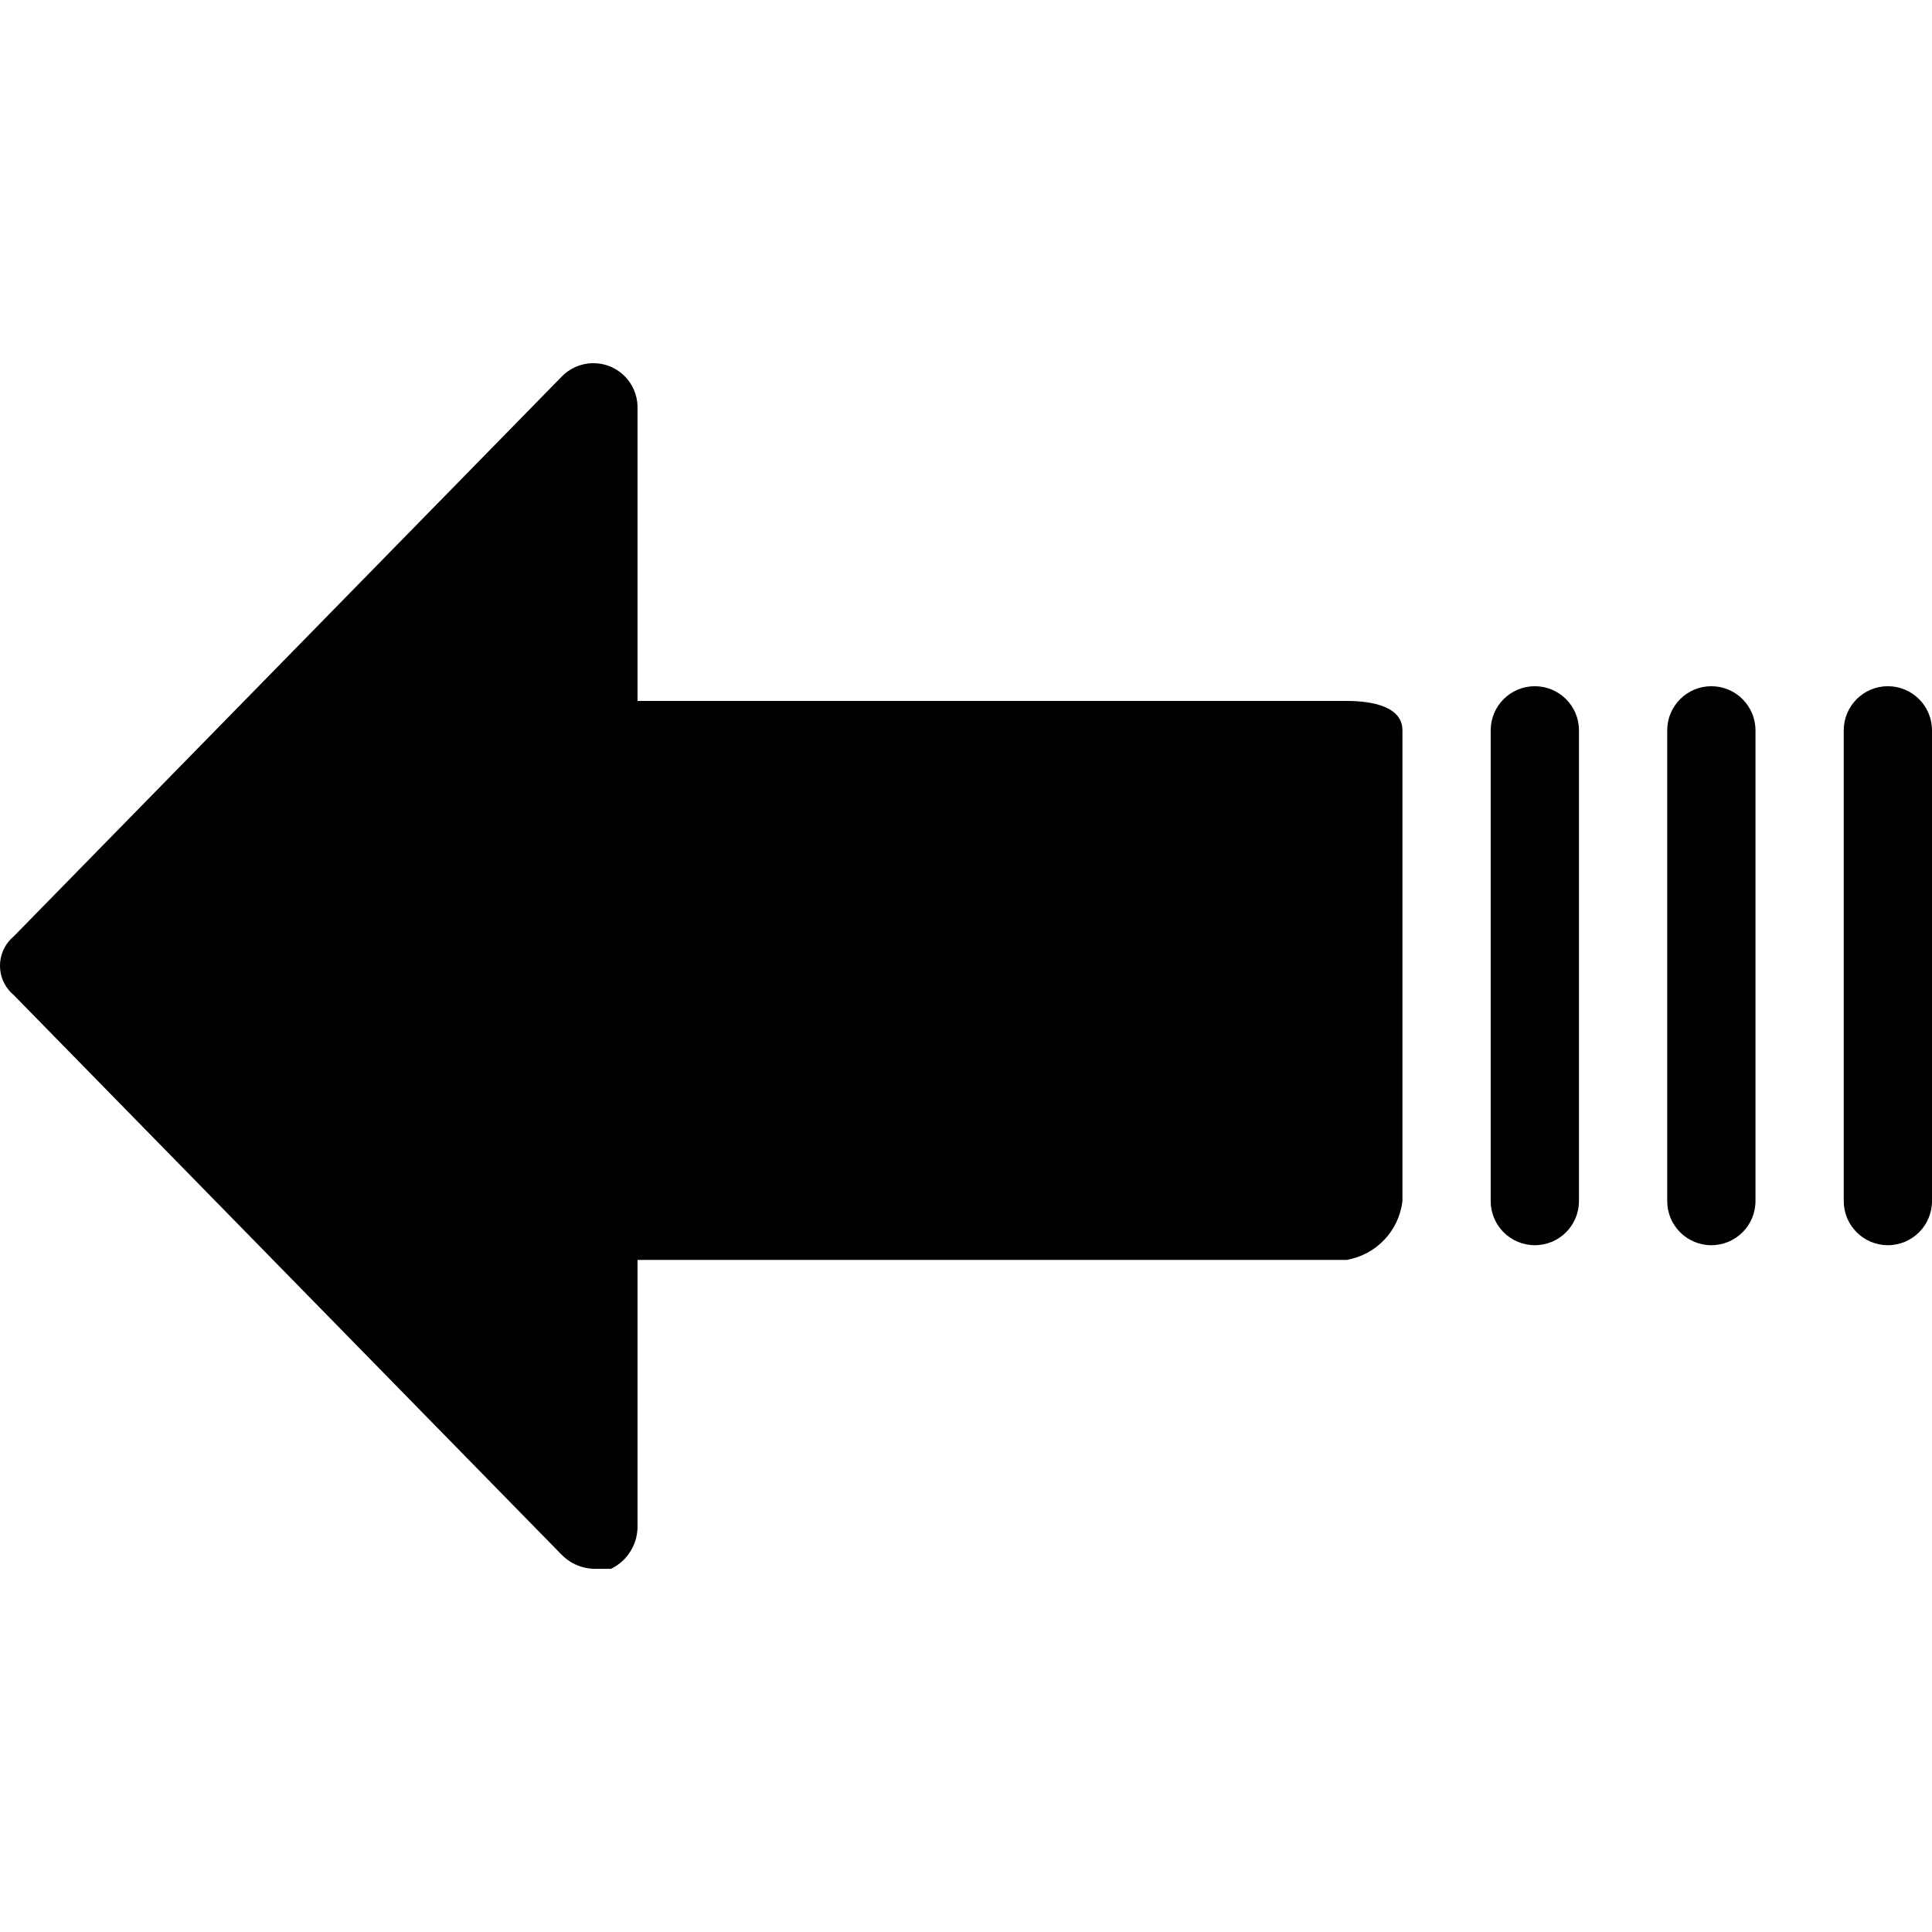
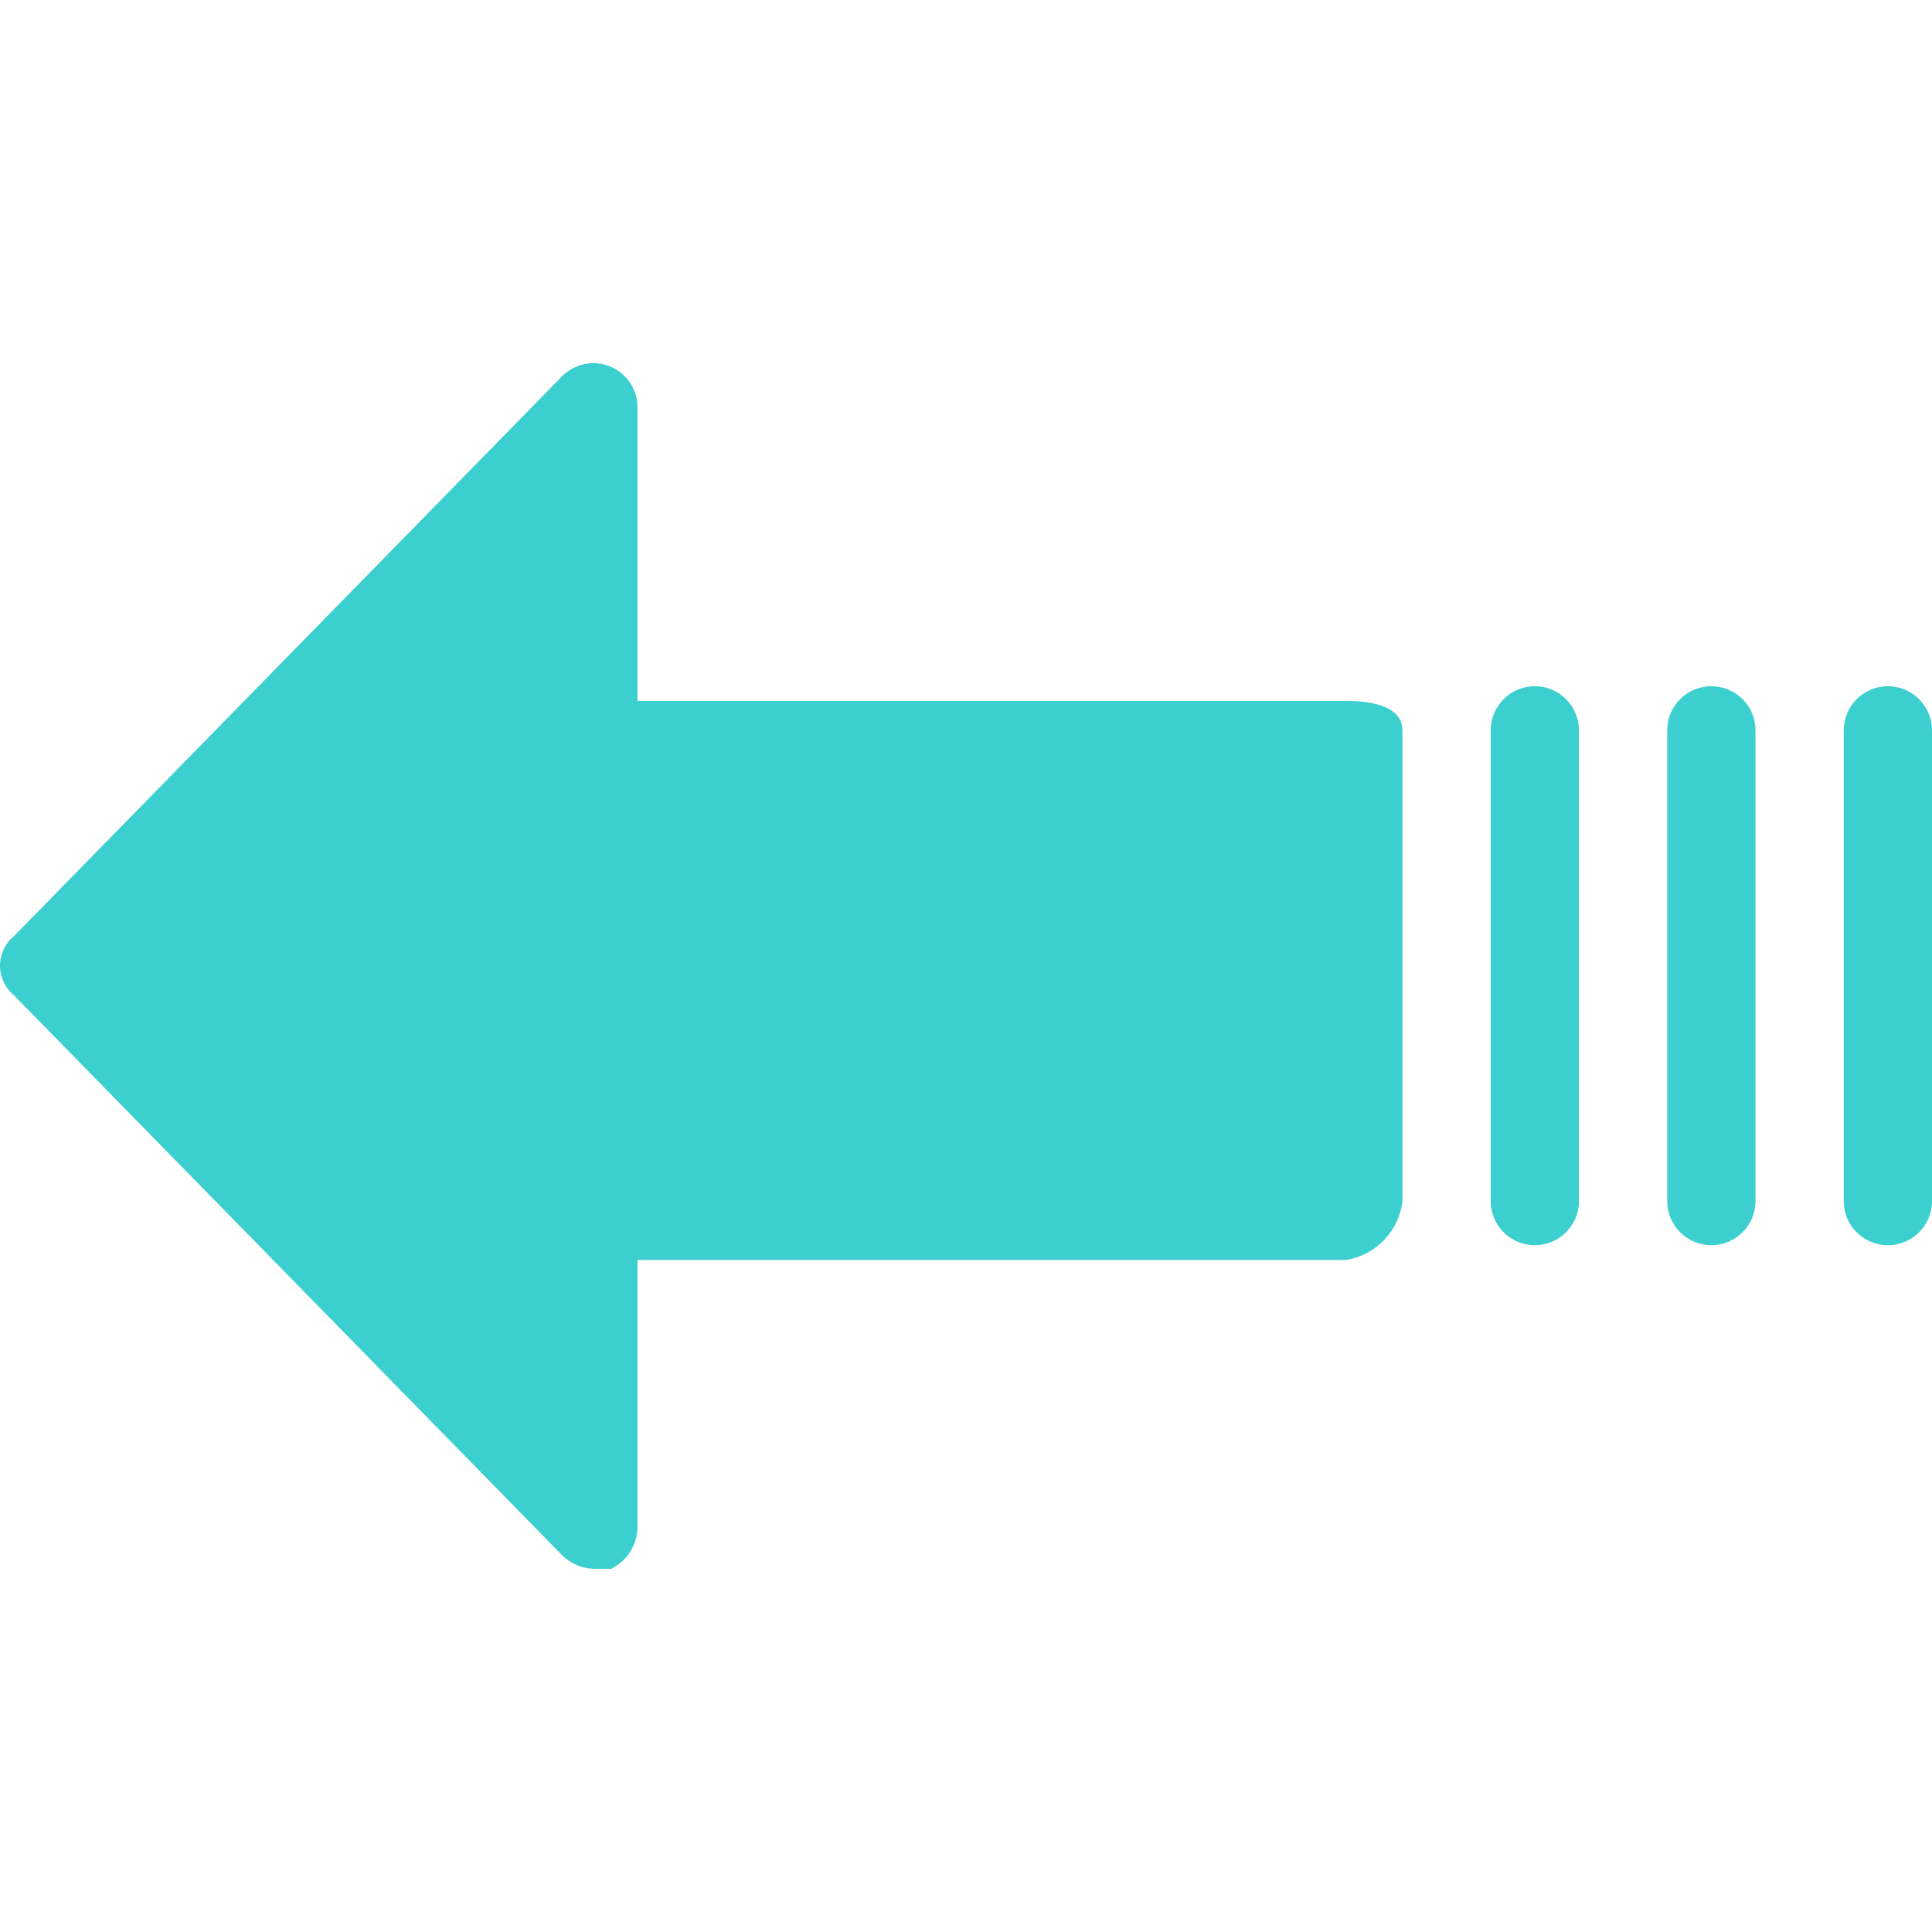
<svg xmlns="http://www.w3.org/2000/svg" version="1.1" id="Capa_1" x="0px" y="0px" viewBox="0 0 343.089 343.089" style="enable-background:new 0 0 343.089 343.089;" xml:space="preserve">
  <g>
    <g>
      <g>
-         <path d="M239.122,124.473h-125.91V72.228c-0.057-4.328-3.611-7.79-7.939-7.733c-2.146,0.028-4.186,0.935-5.645,2.509     L2.452,166.269c-2.885,2.397-3.281,6.679-0.885,9.564c0.267,0.321,0.563,0.618,0.885,0.885l97.176,99.265     c1.501,1.588,3.563,2.526,5.747,2.612h3.135c2.983-1.448,4.828-4.523,4.702-7.837v-47.02h125.91     c5.262-0.892,9.305-5.148,9.927-10.449v-83.592C249.048,125.518,243.824,124.473,239.122,124.473z" />
-         <path d="M272.558,121.86c-4.328,0-7.837,3.509-7.837,7.837v83.592c0,4.328,3.509,7.837,7.837,7.837s7.837-3.509,7.837-7.837     v-83.592C280.395,125.369,276.887,121.86,272.558,121.86z" />
-         <path d="M303.905,121.86c-4.328,0-7.837,3.509-7.837,7.837v83.592c0,4.328,3.509,7.837,7.837,7.837s7.837-3.509,7.837-7.837     v-83.592C311.742,125.369,308.233,121.86,303.905,121.86z" />
-         <path d="M335.252,121.86c-4.328,0-7.837,3.509-7.837,7.837v83.592c0,4.328,3.509,7.837,7.837,7.837s7.837-3.509,7.837-7.837     v-83.592C343.089,125.369,339.58,121.86,335.252,121.86z" />
+         <path fill="#3CCFCF" d="M239.122,124.473h-125.91V72.228c-0.057-4.328-3.611-7.79-7.939-7.733c-2.146,0.028-4.186,0.935-5.645,2.509     L2.452,166.269c-2.885,2.397-3.281,6.679-0.885,9.564c0.267,0.321,0.563,0.618,0.885,0.885l97.176,99.265     c1.501,1.588,3.563,2.526,5.747,2.612h3.135c2.983-1.448,4.828-4.523,4.702-7.837v-47.02h125.91     c5.262-0.892,9.305-5.148,9.927-10.449v-83.592C249.048,125.518,243.824,124.473,239.122,124.473z" />
+         <path fill="#3CCFCF" d="M272.558,121.86c-4.328,0-7.837,3.509-7.837,7.837v83.592c0,4.328,3.509,7.837,7.837,7.837s7.837-3.509,7.837-7.837     v-83.592C280.395,125.369,276.887,121.86,272.558,121.86z" />
+         <path fill="#3CCFCF" d="M303.905,121.86c-4.328,0-7.837,3.509-7.837,7.837v83.592c0,4.328,3.509,7.837,7.837,7.837s7.837-3.509,7.837-7.837     v-83.592C311.742,125.369,308.233,121.86,303.905,121.86z" />
+         <path fill="#3CCFCF" d="M335.252,121.86c-4.328,0-7.837,3.509-7.837,7.837v83.592c0,4.328,3.509,7.837,7.837,7.837s7.837-3.509,7.837-7.837     v-83.592C343.089,125.369,339.58,121.86,335.252,121.86z" />
      </g>
    </g>
  </g>
  <g>
</g>
  <g>
</g>
  <g>
</g>
  <g>
</g>
  <g>
</g>
  <g>
</g>
  <g>
</g>
  <g>
</g>
  <g>
</g>
  <g>
</g>
  <g>
</g>
  <g>
</g>
  <g>
</g>
  <g>
</g>
  <g>
</g>
</svg>
